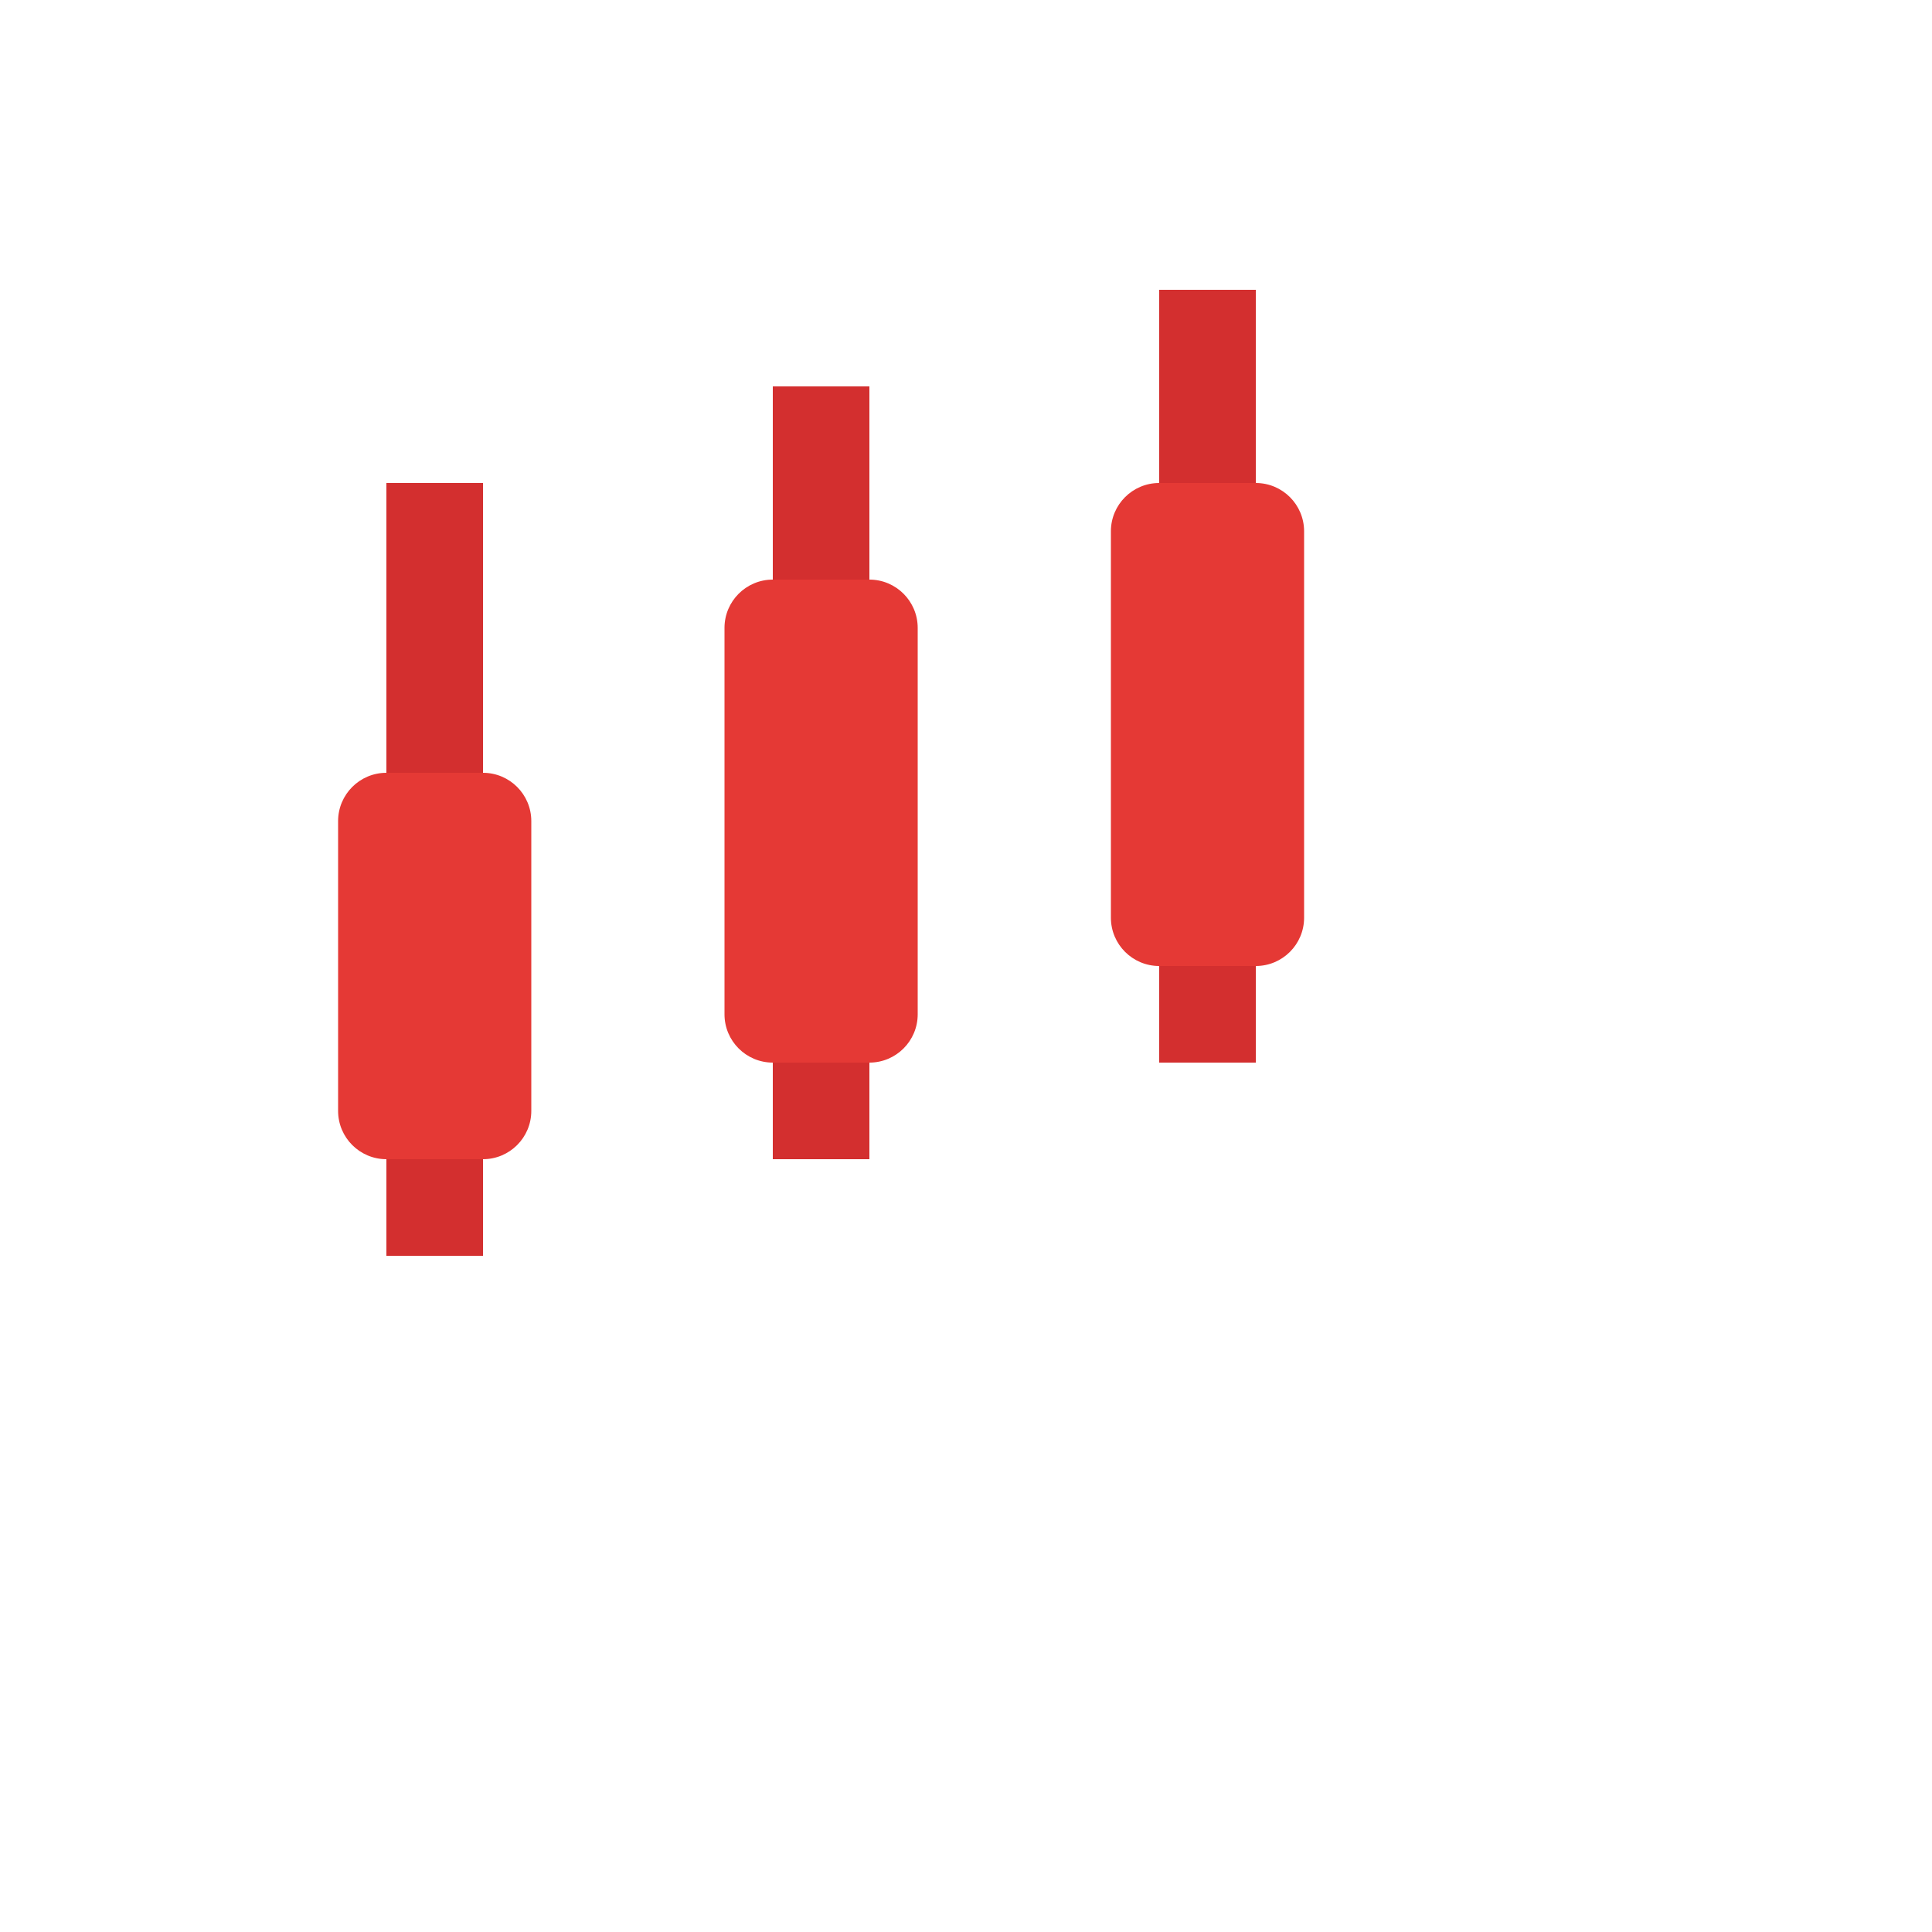
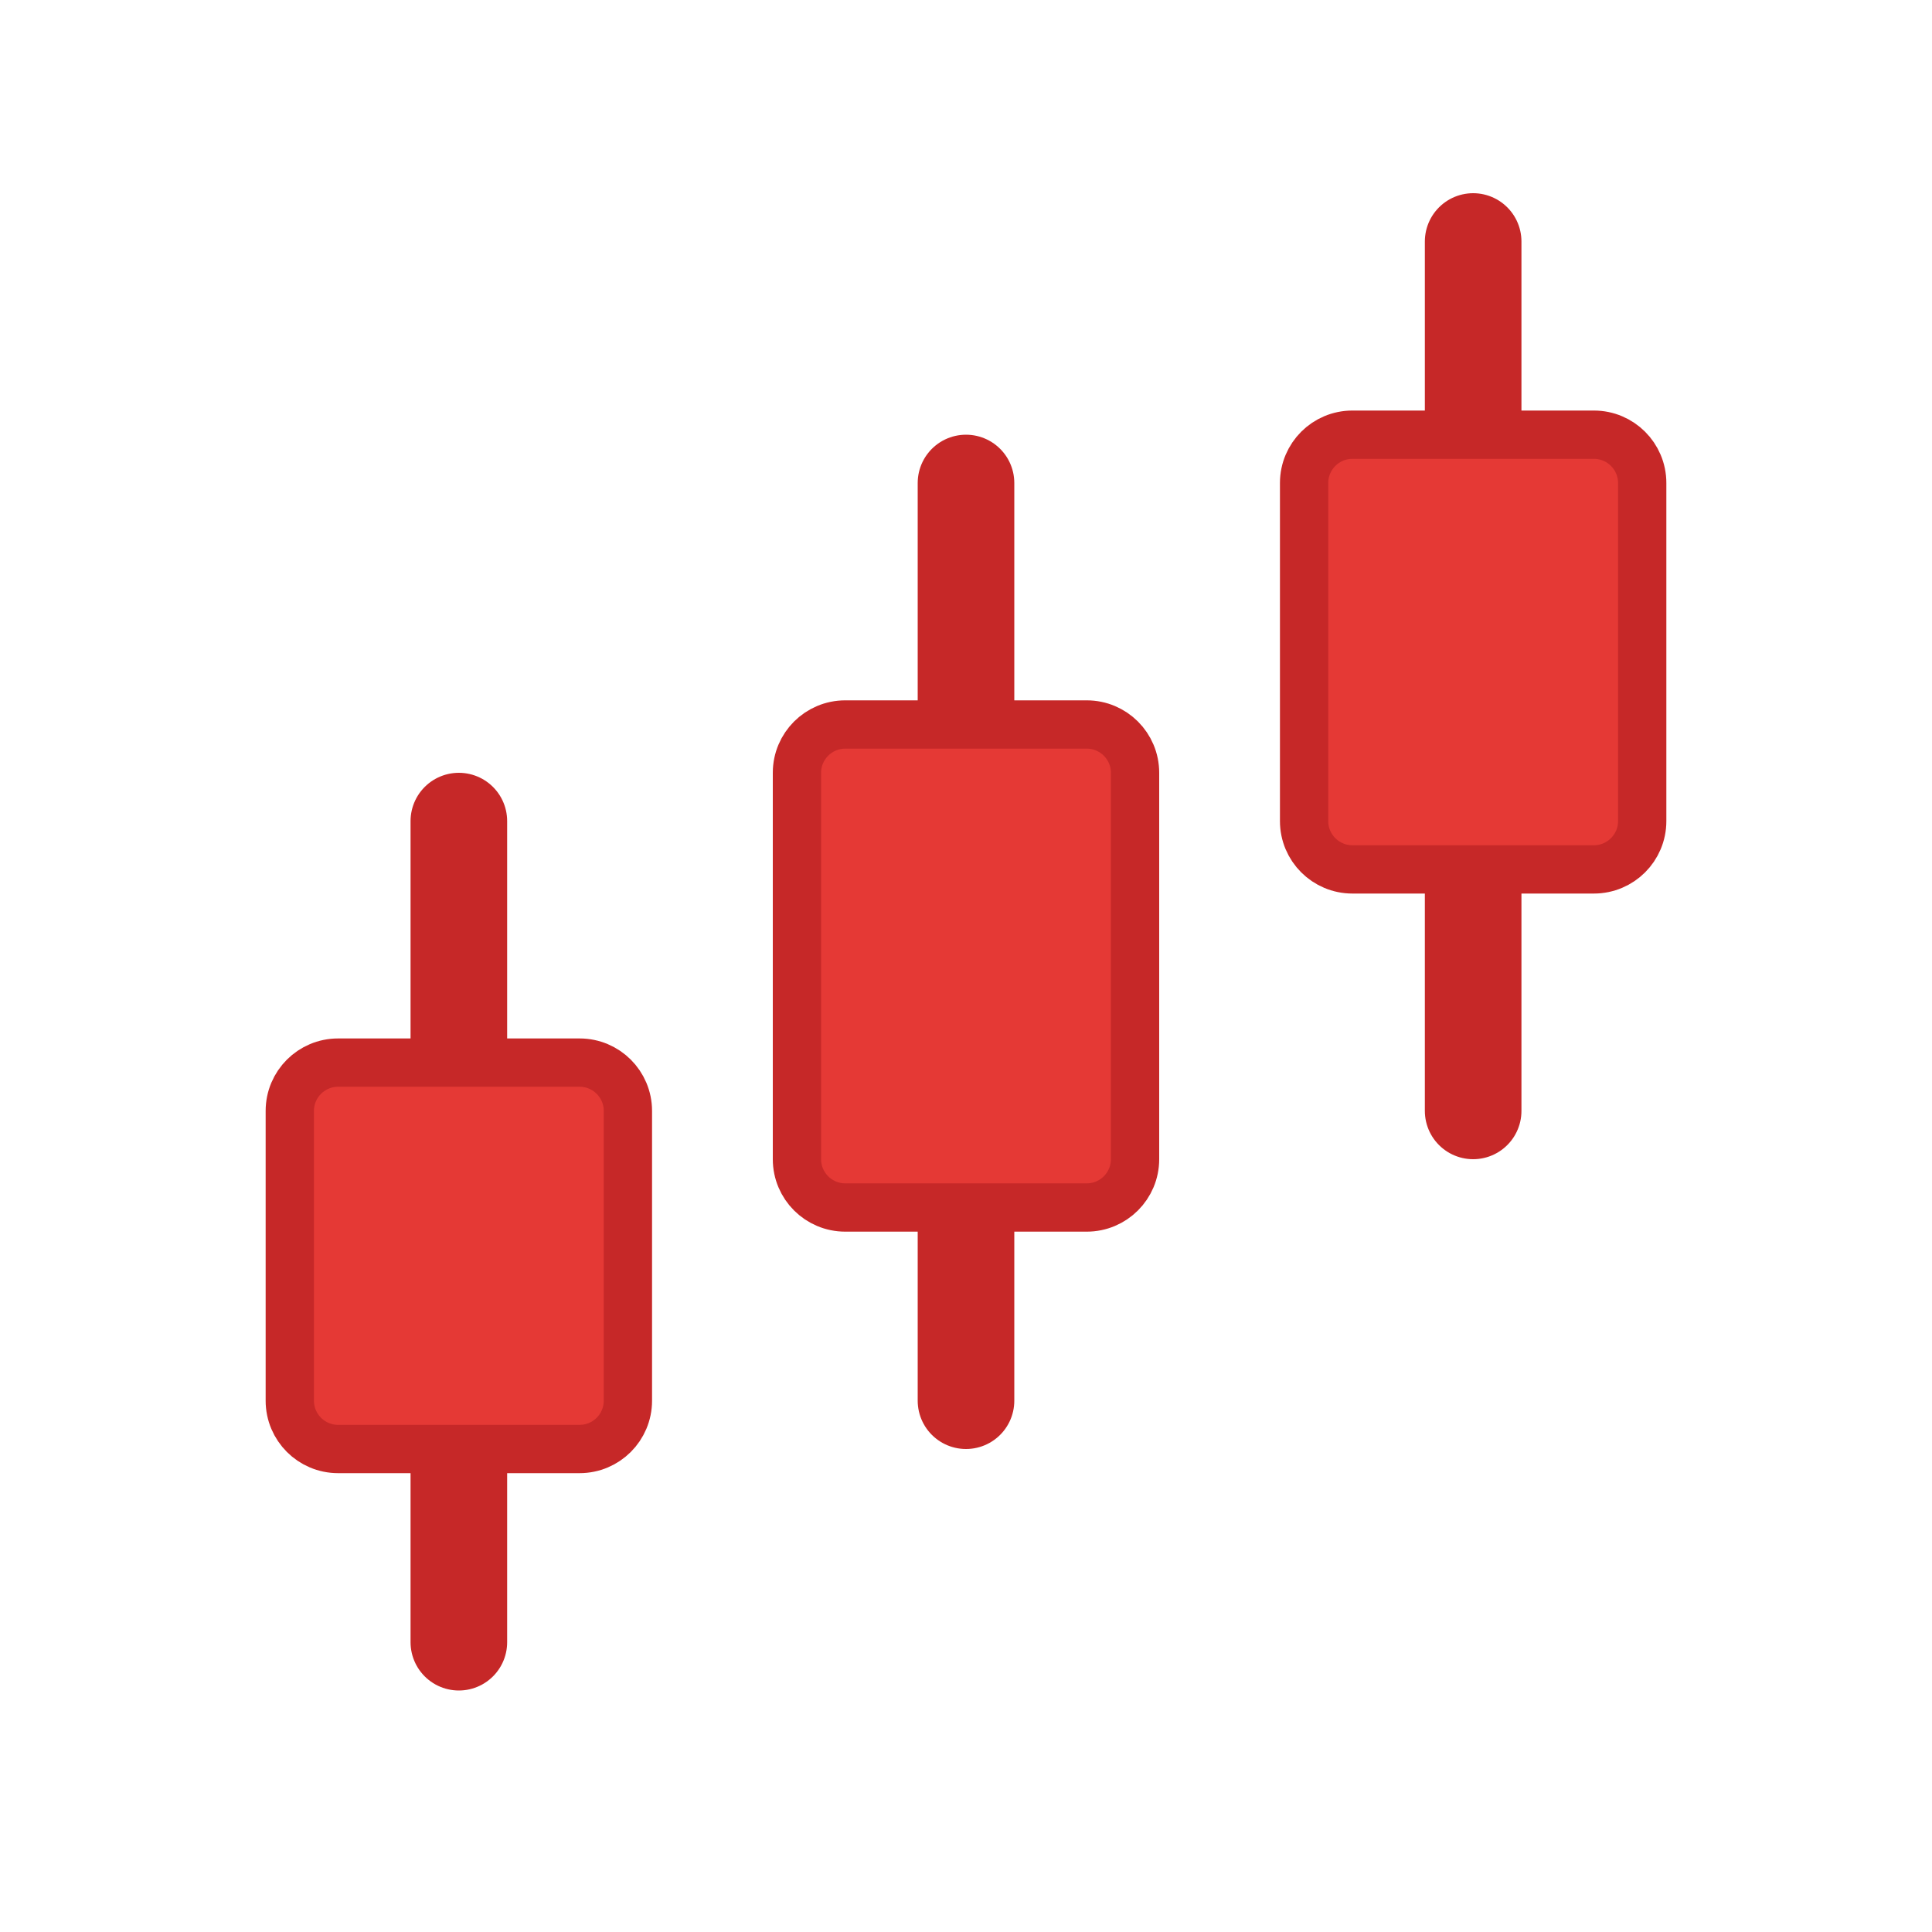
- <svg xmlns="http://www.w3.org/2000/svg" width="40" height="40" viewBox="0 0 40 40">
-   <line x1="9" y1="10" x2="9" y2="26" stroke="#D32F2F" stroke-width="2" />
-   <rect x="7" y="16" width="4" height="8" rx="1" fill="#E53935" />
-   <line x1="17" y1="8" x2="17" y2="24" stroke="#D32F2F" stroke-width="2" />
-   <rect x="15" y="12" width="4" height="10" rx="1" fill="#E53935" />
-   <line x1="25" y1="6" x2="25" y2="22" stroke="#D32F2F" stroke-width="2" />
-   <rect x="23" y="10" width="4" height="10" rx="1" fill="#E53935" />
+ <svg xmlns="http://www.w3.org/2000/svg" width="40" height="40" viewBox="0 0 40 40" fill="none">
+   <g stroke="#C62828" stroke-width="2" stroke-linecap="round">
+     <line x1="9.5" y1="17" x2="9.5" y2="34" />
+     <line x1="20" y1="10" x2="20" y2="29" />
+     <line x1="30.5" y1="5" x2="30.5" y2="23" />
+   </g>
+   <g fill="#E53935" stroke="#C62828">
+     <rect x="6" y="22" width="7" height="8" rx="1" />
+     <rect x="16.5" y="15" width="7" height="10" rx="1" />
+     <rect x="27" y="9" width="7" height="9" rx="1" />
+   </g>
</svg>
